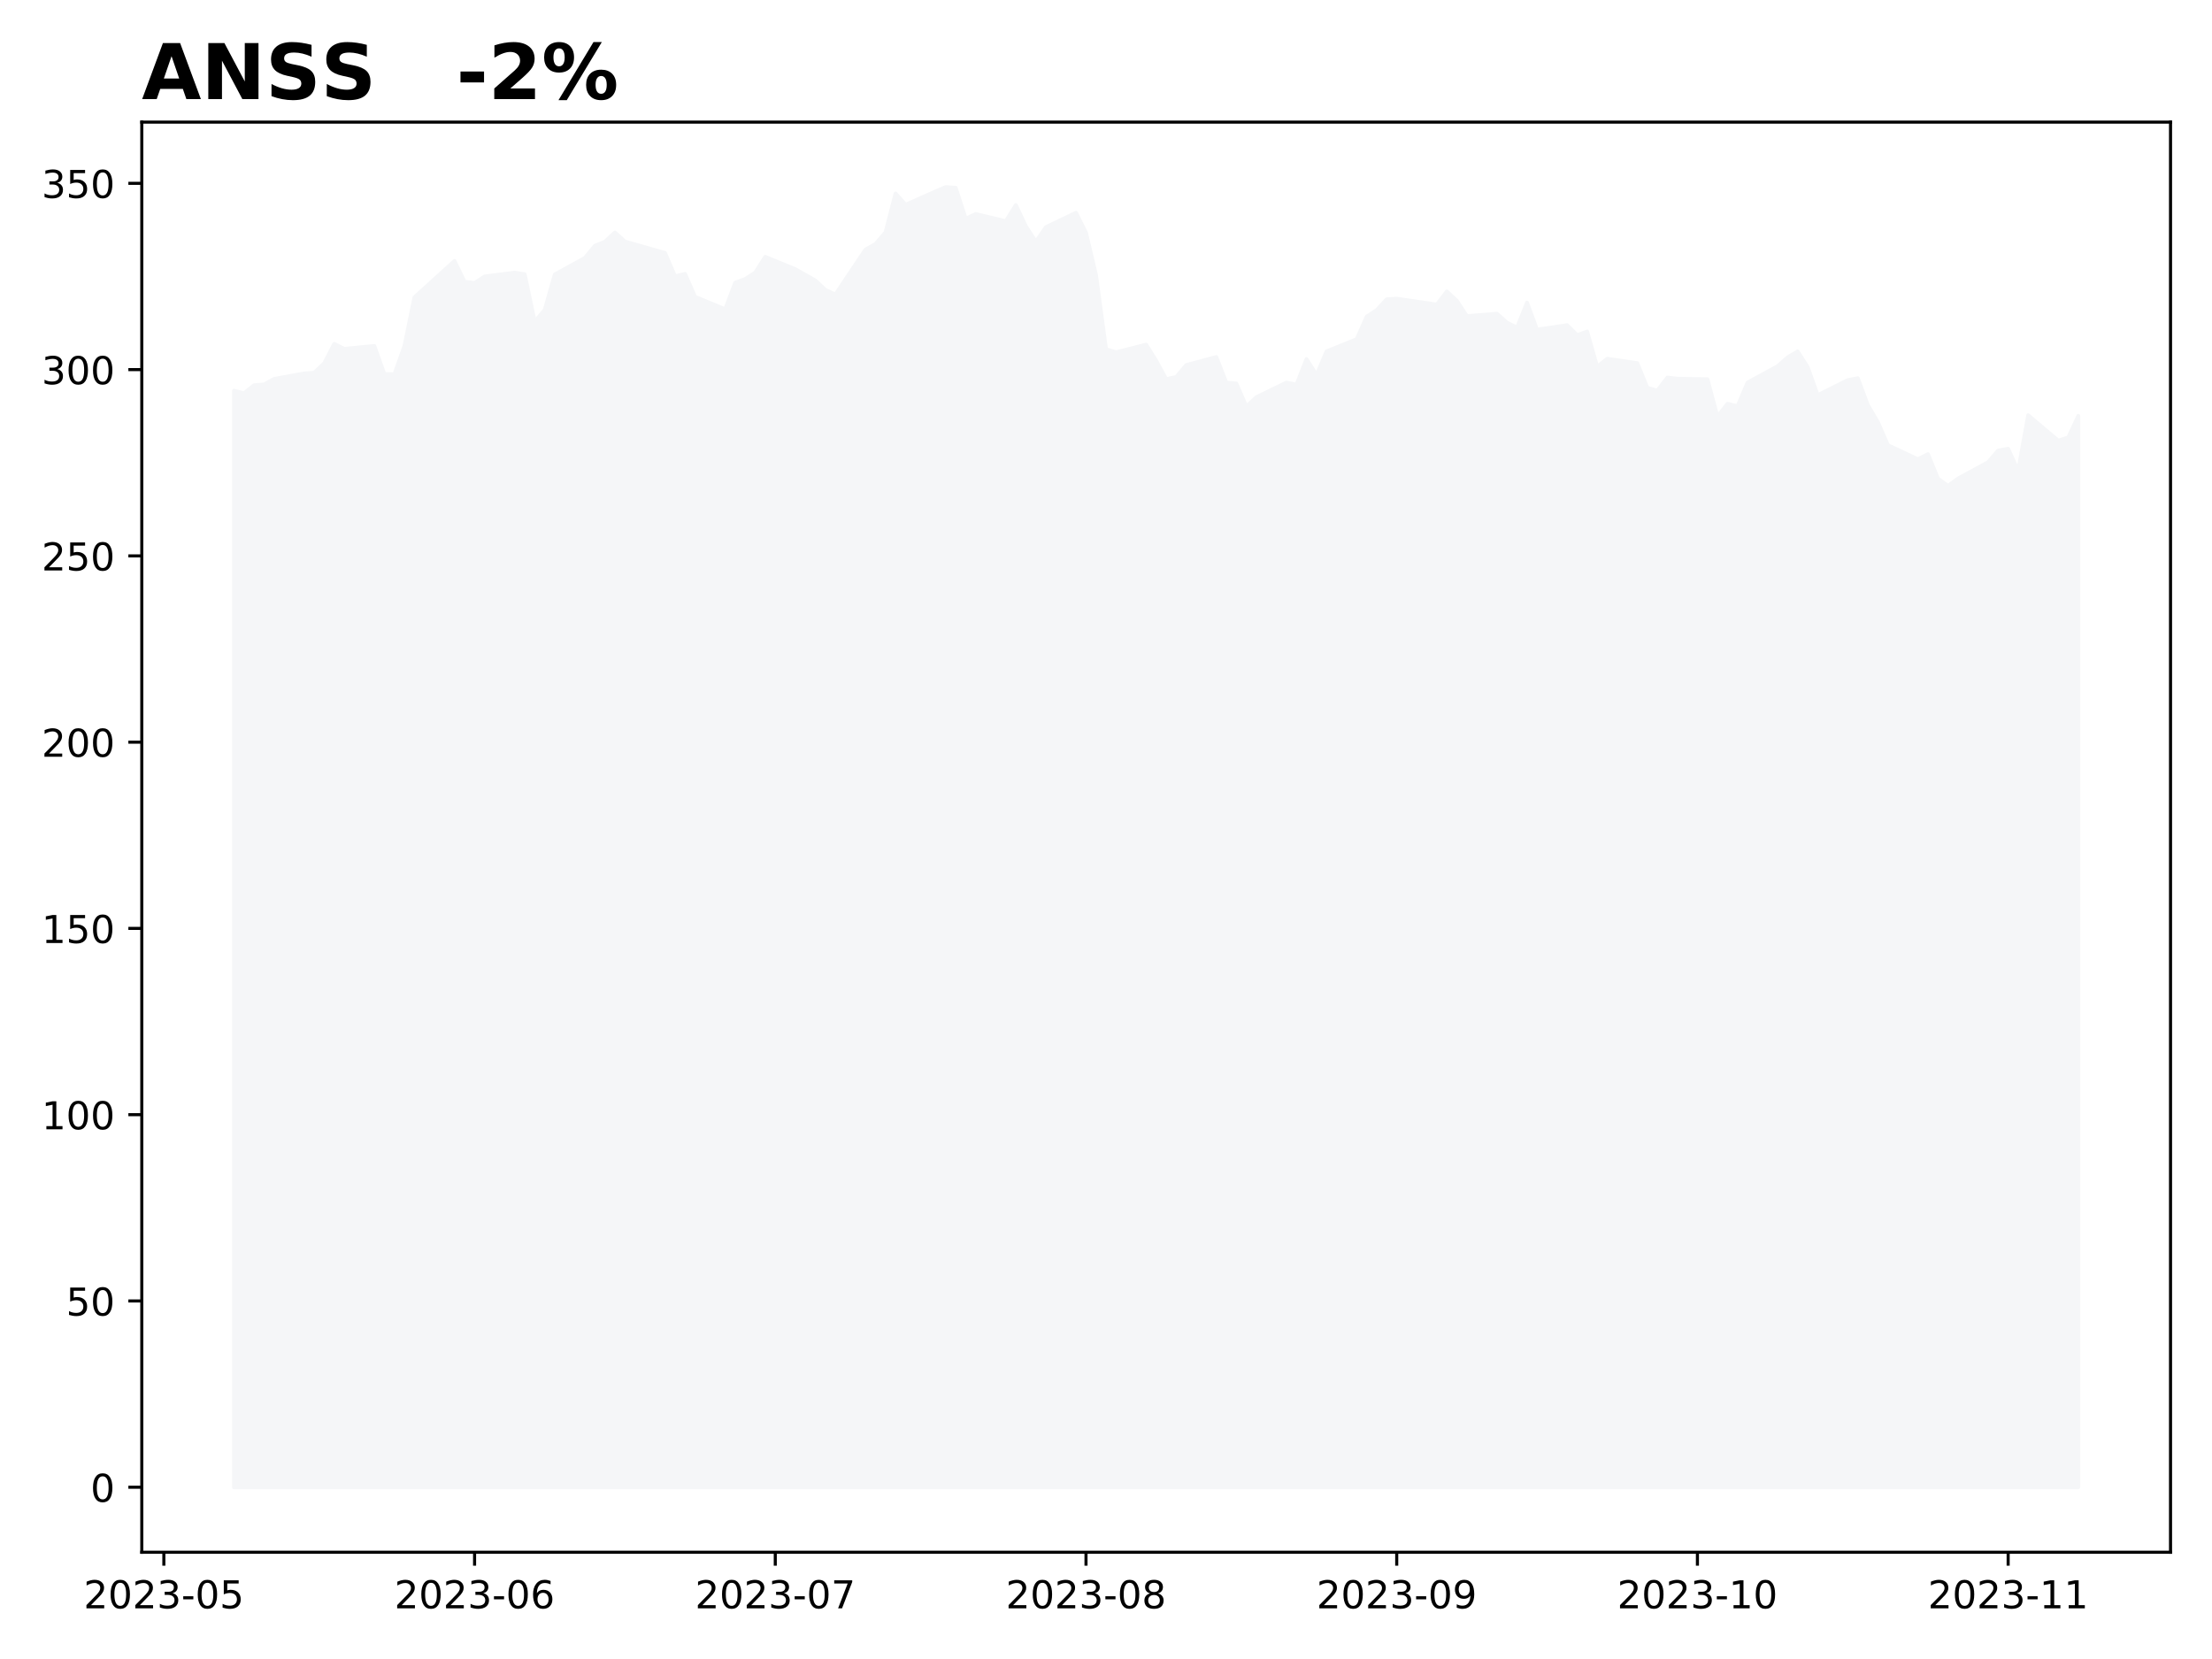
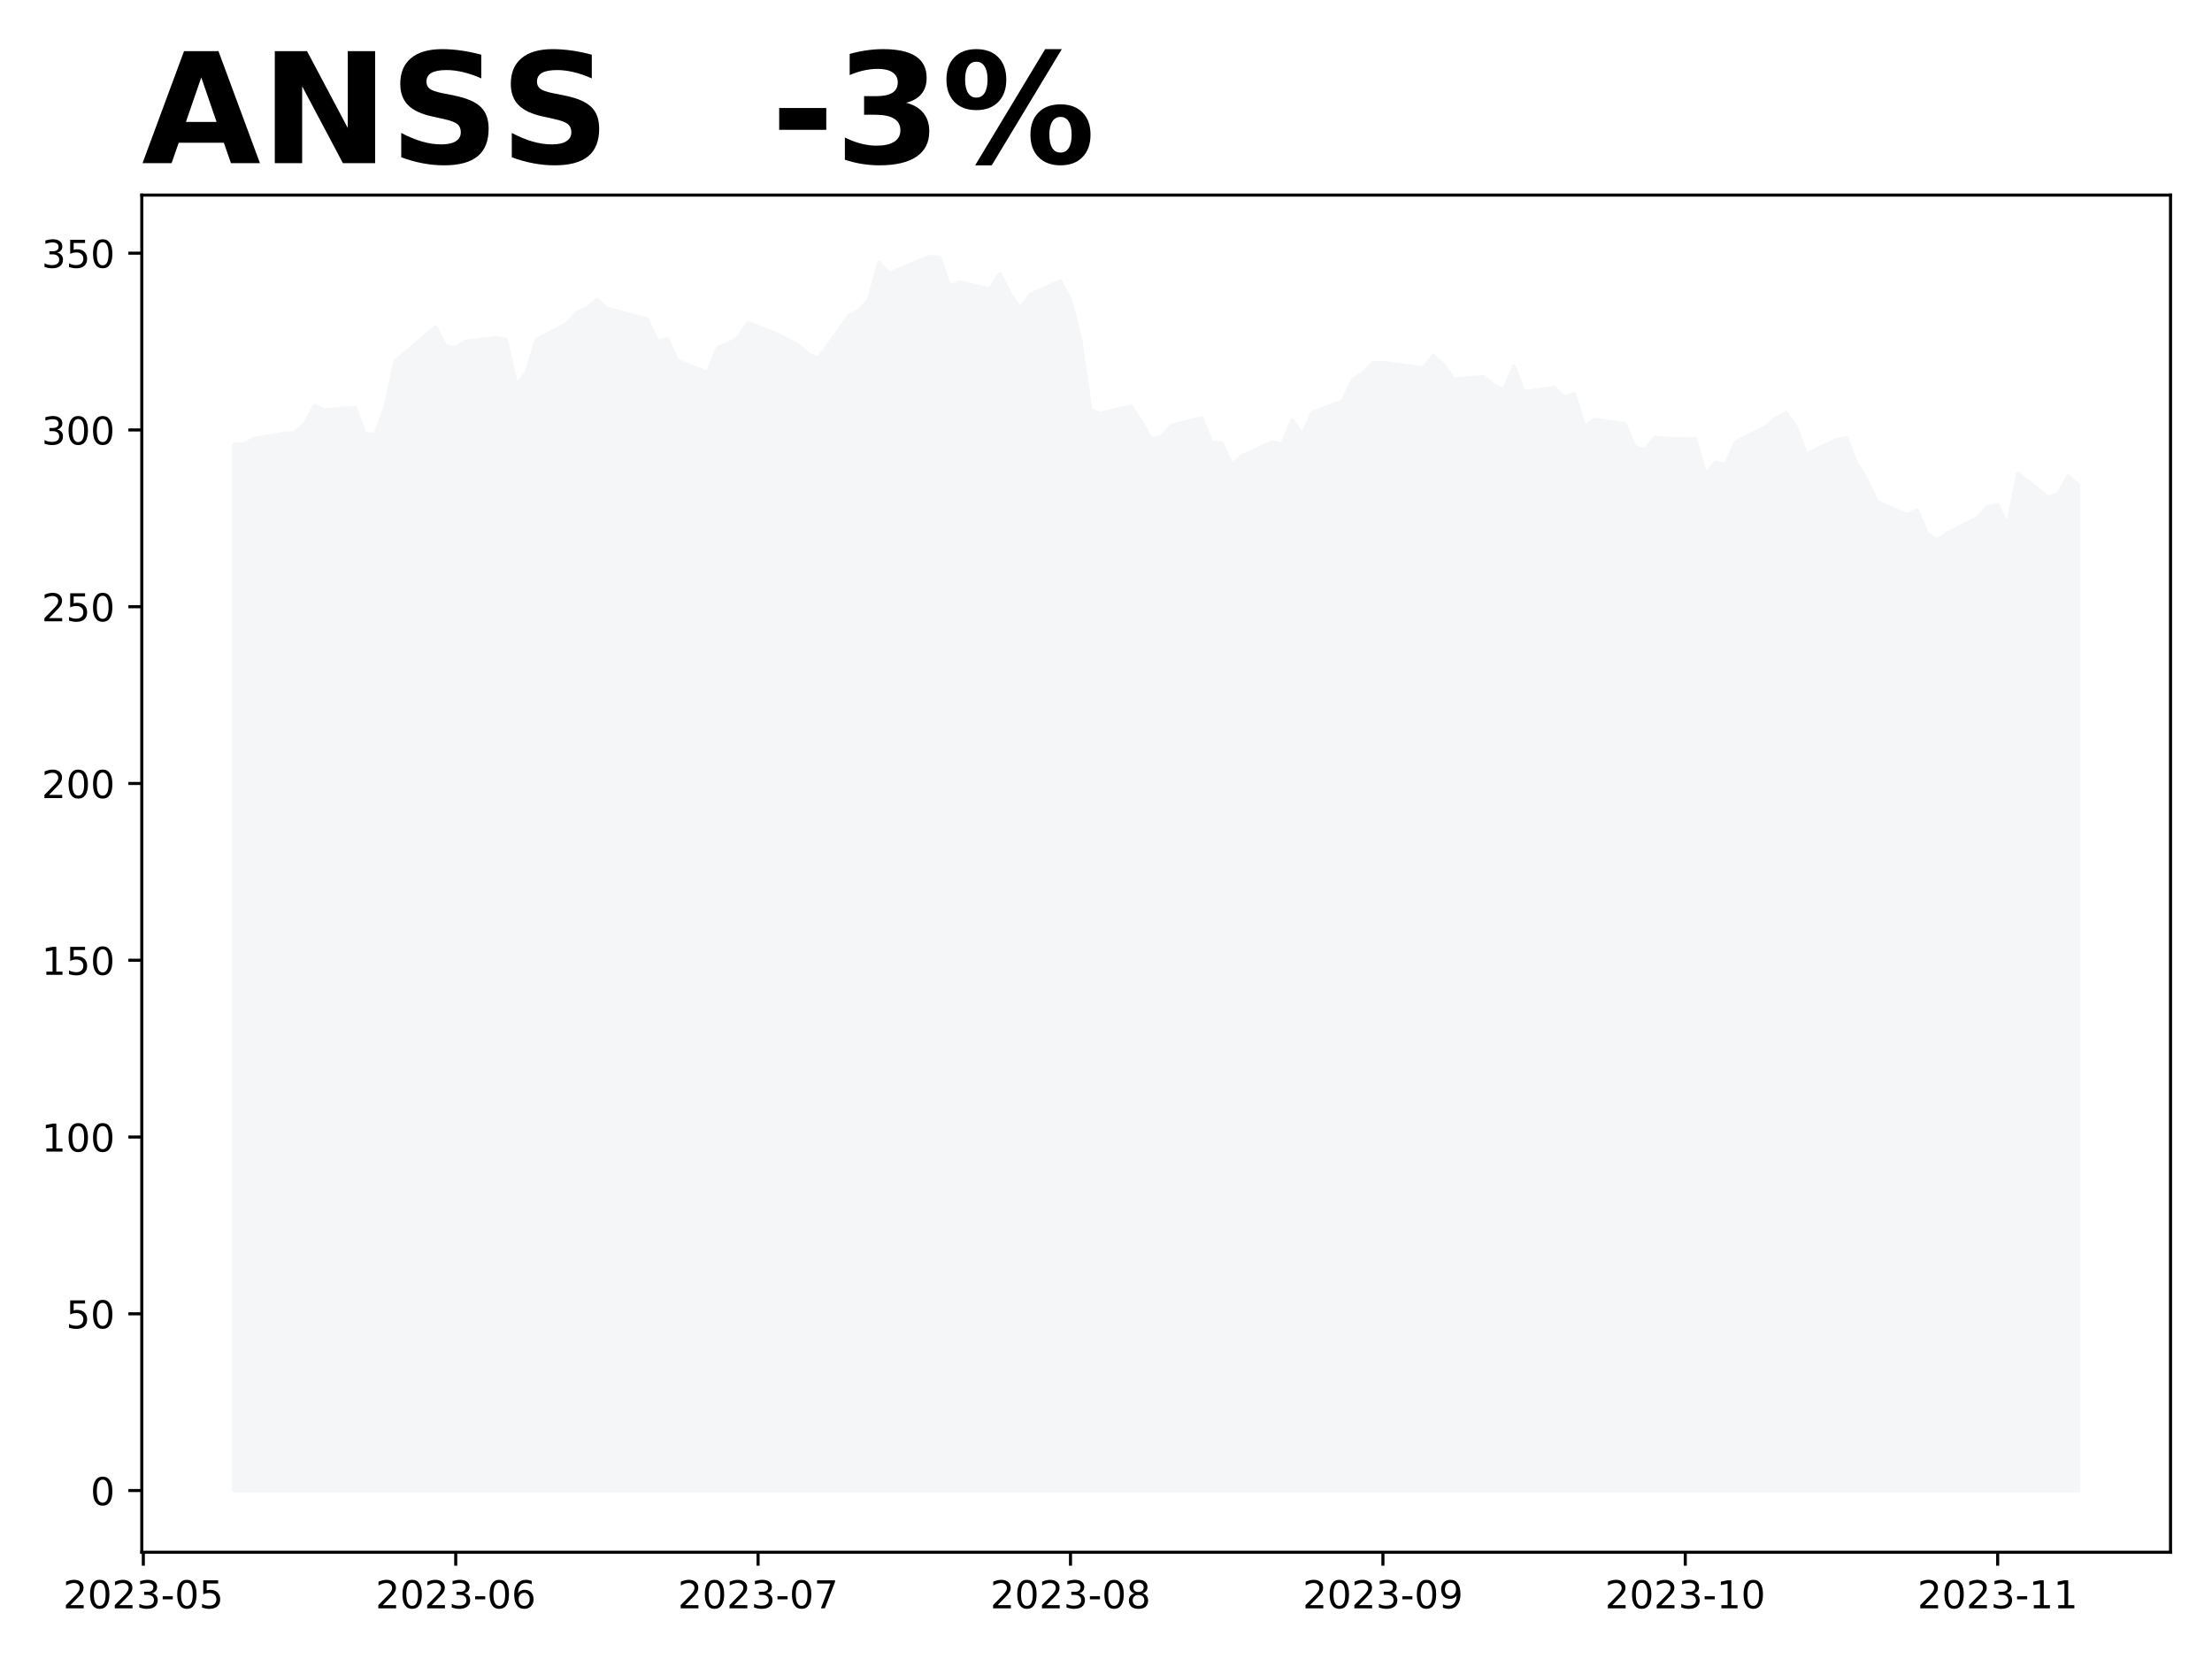
<svg xmlns="http://www.w3.org/2000/svg" xmlns:xlink="http://www.w3.org/1999/xlink" height="432pt" version="1.1" viewBox="0 0 576 432" width="576pt">
  <defs>
    <style type="text/css">
*{stroke-linecap:butt;stroke-linejoin:round;}
  </style>
  </defs>
  <g id="figure_1">
    <g id="patch_1">
      <path d="M 0 432  L 576 432  L 576 0  L 0 0  z " style="fill:#ffffff;" />
    </g>
    <g id="axes_1">
      <g id="patch_2">
-         <path d="M 36.925 404.2  L 565.2 404.2  L 565.2 31.8  L 36.925 31.8  z " style="fill:#ffffff;" />
+         <path d="M 36.925 404.2  L 565.2 404.2  L 565.2 50.8  L 36.925 50.8  z " style="fill:#ffffff;" />
      </g>
      <g id="PolyCollection_1">
        <defs>
-           <path d="M 60.938 -44.727  L 60.938 -330.257  L 63.548 -329.597  L 66.158 -331.693  L 68.768 -331.887  L 71.378 -333.322  L 79.208 -334.748  L 81.818 -334.933  L 84.428 -337.416  L 87.038 -342.451  L 89.648 -341.151  L 97.478 -341.917  L 100.088 -334.593  L 102.698 -334.545  L 105.308 -341.879  L 107.918 -354.577  L 118.359 -364.045  L 120.969 -358.642  L 123.579 -358.302  L 126.189 -360.01  L 134.019 -360.999  L 136.629 -360.582  L 139.239 -348.223  L 141.849 -351.327  L 144.459 -360.524  L 152.289 -364.831  L 154.899 -367.994  L 157.51 -369.041  L 160.12 -371.467  L 162.73 -369.1  L 173.17 -366.131  L 175.78 -360.058  L 178.39 -360.669  L 181 -354.713  L 188.83 -351.473  L 191.44 -358.38  L 194.05 -359.34  L 196.66 -361.028  L 199.27 -365.122  L 207.101 -361.901  L 212.321 -358.962  L 214.931 -356.508  L 217.541 -355.324  L 225.371 -367.004  L 227.981 -368.469  L 230.591 -371.505  L 233.201 -381.614  L 235.811 -378.684  L 243.641 -382.157  L 246.251 -383.273  L 248.861 -383.108  L 251.471 -375.046  L 254.082 -376.269  L 261.912 -374.406  L 264.522 -378.607  L 267.132 -373.087  L 269.742 -369.061  L 272.352 -372.844  L 280.182 -376.598  L 282.792 -371.389  L 285.402 -360.369  L 288.012 -341.064  L 290.622 -340.268  L 298.452 -342.257  L 301.062 -338.076  L 303.673 -333.274  L 306.283 -333.827  L 308.893 -336.931  L 316.723 -339.036  L 319.333 -332.362  L 321.943 -332.139  L 324.553 -326.144  L 327.163 -328.569  L 334.993 -332.381  L 337.603 -331.848  L 340.213 -338.503  L 342.823 -334.36  L 345.433 -340.501  L 353.264 -343.664  L 355.874 -349.542  L 358.484 -351.24  L 361.094 -354.063  L 363.704 -354.218  L 374.144 -352.695  L 376.754 -356.1  L 379.364 -353.685  L 381.974 -349.678  L 389.804 -350.309  L 392.414 -347.98  L 395.024 -346.7  L 397.635 -353.2  L 400.245 -346.157  L 408.075 -347.321  L 410.685 -344.731  L 413.295 -345.662  L 415.905 -336.495  L 418.515 -338.58  L 426.345 -337.436  L 428.955 -331.023  L 431.565 -330.266  L 434.175 -333.681  L 436.785 -333.38  L 444.615 -333.235  L 447.226 -323.524  L 449.836 -326.852  L 452.446 -326.231  L 455.056 -332.372  L 462.886 -336.64  L 465.496 -338.939  L 468.106 -340.491  L 470.716 -336.417  L 473.326 -329.093  L 481.156 -333.012  L 483.766 -333.516  L 486.376 -326.522  L 488.986 -322.098  L 491.596 -316.084  L 499.427 -312.417  L 502.037 -313.746  L 504.647 -307.372  L 507.257 -305.48  L 509.867 -307.382  L 517.697 -311.641  L 520.307 -314.667  L 522.917 -315.143  L 525.527 -309.419  L 528.137 -323.864  L 535.967 -317.257  L 538.577 -318.101  L 541.188 -323.709  L 541.188 -44.727  L 541.188 -44.727  L 538.577 -44.727  L 535.967 -44.727  L 528.137 -44.727  L 525.527 -44.727  L 522.917 -44.727  L 520.307 -44.727  L 517.697 -44.727  L 509.867 -44.727  L 507.257 -44.727  L 504.647 -44.727  L 502.037 -44.727  L 499.427 -44.727  L 491.596 -44.727  L 488.986 -44.727  L 486.376 -44.727  L 483.766 -44.727  L 481.156 -44.727  L 473.326 -44.727  L 470.716 -44.727  L 468.106 -44.727  L 465.496 -44.727  L 462.886 -44.727  L 455.056 -44.727  L 452.446 -44.727  L 449.836 -44.727  L 447.226 -44.727  L 444.615 -44.727  L 436.785 -44.727  L 434.175 -44.727  L 431.565 -44.727  L 428.955 -44.727  L 426.345 -44.727  L 418.515 -44.727  L 415.905 -44.727  L 413.295 -44.727  L 410.685 -44.727  L 408.075 -44.727  L 400.245 -44.727  L 397.635 -44.727  L 395.024 -44.727  L 392.414 -44.727  L 389.804 -44.727  L 381.974 -44.727  L 379.364 -44.727  L 376.754 -44.727  L 374.144 -44.727  L 363.704 -44.727  L 361.094 -44.727  L 358.484 -44.727  L 355.874 -44.727  L 353.264 -44.727  L 345.433 -44.727  L 342.823 -44.727  L 340.213 -44.727  L 337.603 -44.727  L 334.993 -44.727  L 327.163 -44.727  L 324.553 -44.727  L 321.943 -44.727  L 319.333 -44.727  L 316.723 -44.727  L 308.893 -44.727  L 306.283 -44.727  L 303.673 -44.727  L 301.062 -44.727  L 298.452 -44.727  L 290.622 -44.727  L 288.012 -44.727  L 285.402 -44.727  L 282.792 -44.727  L 280.182 -44.727  L 272.352 -44.727  L 269.742 -44.727  L 267.132 -44.727  L 264.522 -44.727  L 261.912 -44.727  L 254.082 -44.727  L 251.471 -44.727  L 248.861 -44.727  L 246.251 -44.727  L 243.641 -44.727  L 235.811 -44.727  L 233.201 -44.727  L 230.591 -44.727  L 227.981 -44.727  L 225.371 -44.727  L 217.541 -44.727  L 214.931 -44.727  L 212.321 -44.727  L 207.101 -44.727  L 199.27 -44.727  L 196.66 -44.727  L 194.05 -44.727  L 191.44 -44.727  L 188.83 -44.727  L 181 -44.727  L 178.39 -44.727  L 175.78 -44.727  L 173.17 -44.727  L 162.73 -44.727  L 160.12 -44.727  L 157.51 -44.727  L 154.899 -44.727  L 152.289 -44.727  L 144.459 -44.727  L 141.849 -44.727  L 139.239 -44.727  L 136.629 -44.727  L 134.019 -44.727  L 126.189 -44.727  L 123.579 -44.727  L 120.969 -44.727  L 118.359 -44.727  L 107.918 -44.727  L 105.308 -44.727  L 102.698 -44.727  L 100.088 -44.727  L 97.478 -44.727  L 89.648 -44.727  L 87.038 -44.727  L 84.428 -44.727  L 81.818 -44.727  L 79.208 -44.727  L 71.378 -44.727  L 68.768 -44.727  L 66.158 -44.727  L 63.548 -44.727  L 60.938 -44.727  z " id="mcccdc3aaa9" style="stroke:#f5f6f8;" />
+           <path d="M 60.938 -43.864  L 60.938 -316.188  L 63.562 -316.372  L 66.186 -317.734  L 74.059 -319.088  L 76.683 -319.263  L 79.308 -321.619  L 81.932 -326.397  L 84.556 -325.164  L 92.429 -325.891  L 95.054 -318.94  L 97.678 -318.894  L 100.302 -325.854  L 102.927 -337.905  L 113.424 -346.89  L 116.048 -341.762  L 118.672 -341.44  L 121.297 -343.06  L 129.17 -343.999  L 131.794 -343.603  L 134.418 -331.875  L 137.043 -334.821  L 139.667 -343.548  L 147.54 -347.636  L 150.164 -350.637  L 152.789 -351.631  L 155.413 -353.933  L 158.037 -351.686  L 168.534 -348.869  L 171.159 -343.106  L 173.783 -343.686  L 176.407 -338.034  L 184.28 -334.959  L 186.905 -341.514  L 189.529 -342.425  L 192.153 -344.027  L 194.778 -347.912  L 202.651 -344.855  L 207.899 -342.066  L 210.524 -339.737  L 213.148 -338.614  L 221.021 -349.698  L 223.645 -351.088  L 226.269 -353.969  L 228.894 -363.562  L 231.518 -360.782  L 239.391 -364.078  L 242.015 -365.136  L 244.64 -364.98  L 247.264 -357.33  L 249.888 -358.49  L 257.761 -356.722  L 260.386 -360.708  L 263.01 -355.47  L 265.634 -351.649  L 268.259 -355.24  L 276.131 -358.803  L 278.756 -353.859  L 281.38 -343.401  L 284.004 -325.081  L 286.629 -324.326  L 294.502 -326.213  L 297.126 -322.245  L 299.75 -317.688  L 302.375 -318.213  L 304.999 -321.159  L 312.872 -323.157  L 315.496 -316.823  L 318.121 -316.611  L 320.745 -310.922  L 323.369 -313.223  L 331.242 -316.841  L 333.866 -316.335  L 336.491 -322.65  L 339.115 -318.719  L 341.739 -324.547  L 349.612 -327.548  L 352.237 -333.127  L 354.861 -334.738  L 357.485 -337.417  L 360.11 -337.564  L 370.607 -336.119  L 373.231 -339.35  L 375.856 -337.058  L 378.48 -333.256  L 386.353 -333.854  L 388.977 -331.645  L 391.601 -330.43  L 394.226 -336.598  L 396.85 -329.914  L 404.723 -331.019  L 407.347 -328.561  L 409.972 -329.444  L 412.596 -320.745  L 415.22 -322.724  L 423.093 -321.638  L 425.718 -315.553  L 428.342 -314.834  L 430.966 -318.075  L 433.591 -317.79  L 441.463 -317.652  L 444.088 -308.436  L 446.712 -311.594  L 449.336 -311.005  L 451.961 -316.832  L 459.834 -320.883  L 462.458 -323.065  L 465.082 -324.538  L 467.707 -320.671  L 470.331 -313.721  L 478.204 -317.44  L 480.828 -317.919  L 483.453 -311.281  L 486.077 -307.083  L 488.701 -301.375  L 496.574 -297.895  L 499.198 -299.157  L 501.823 -293.108  L 504.447 -291.313  L 507.071 -293.117  L 514.944 -297.159  L 517.569 -300.031  L 520.193 -300.482  L 522.817 -295.051  L 525.442 -308.758  L 533.315 -302.489  L 535.939 -303.29  L 538.563 -308.022  L 541.188 -305.702  L 541.188 -43.864  L 541.188 -43.864  L 538.563 -43.864  L 535.939 -43.864  L 533.315 -43.864  L 525.442 -43.864  L 522.817 -43.864  L 520.193 -43.864  L 517.569 -43.864  L 514.944 -43.864  L 507.071 -43.864  L 504.447 -43.864  L 501.823 -43.864  L 499.198 -43.864  L 496.574 -43.864  L 488.701 -43.864  L 486.077 -43.864  L 483.453 -43.864  L 480.828 -43.864  L 478.204 -43.864  L 470.331 -43.864  L 467.707 -43.864  L 465.082 -43.864  L 462.458 -43.864  L 459.834 -43.864  L 451.961 -43.864  L 449.336 -43.864  L 446.712 -43.864  L 444.088 -43.864  L 441.463 -43.864  L 433.591 -43.864  L 430.966 -43.864  L 428.342 -43.864  L 425.718 -43.864  L 423.093 -43.864  L 415.22 -43.864  L 412.596 -43.864  L 409.972 -43.864  L 407.347 -43.864  L 404.723 -43.864  L 396.85 -43.864  L 394.226 -43.864  L 391.601 -43.864  L 388.977 -43.864  L 386.353 -43.864  L 378.48 -43.864  L 375.856 -43.864  L 373.231 -43.864  L 370.607 -43.864  L 360.11 -43.864  L 357.485 -43.864  L 354.861 -43.864  L 352.237 -43.864  L 349.612 -43.864  L 341.739 -43.864  L 339.115 -43.864  L 336.491 -43.864  L 333.866 -43.864  L 331.242 -43.864  L 323.369 -43.864  L 320.745 -43.864  L 318.121 -43.864  L 315.496 -43.864  L 312.872 -43.864  L 304.999 -43.864  L 302.375 -43.864  L 299.75 -43.864  L 297.126 -43.864  L 294.502 -43.864  L 286.629 -43.864  L 284.004 -43.864  L 281.38 -43.864  L 278.756 -43.864  L 276.131 -43.864  L 268.259 -43.864  L 265.634 -43.864  L 263.01 -43.864  L 260.386 -43.864  L 257.761 -43.864  L 249.888 -43.864  L 247.264 -43.864  L 244.64 -43.864  L 242.015 -43.864  L 239.391 -43.864  L 231.518 -43.864  L 228.894 -43.864  L 226.269 -43.864  L 223.645 -43.864  L 221.021 -43.864  L 213.148 -43.864  L 210.524 -43.864  L 207.899 -43.864  L 202.651 -43.864  L 194.778 -43.864  L 192.153 -43.864  L 189.529 -43.864  L 186.905 -43.864  L 184.28 -43.864  L 176.407 -43.864  L 173.783 -43.864  L 171.159 -43.864  L 168.534 -43.864  L 158.037 -43.864  L 155.413 -43.864  L 152.789 -43.864  L 150.164 -43.864  L 147.54 -43.864  L 139.667 -43.864  L 137.043 -43.864  L 134.418 -43.864  L 131.794 -43.864  L 129.17 -43.864  L 121.297 -43.864  L 118.672 -43.864  L 116.048 -43.864  L 113.424 -43.864  L 102.927 -43.864  L 100.302 -43.864  L 97.678 -43.864  L 95.054 -43.864  L 92.429 -43.864  L 84.556 -43.864  L 81.932 -43.864  L 79.308 -43.864  L 76.683 -43.864  L 74.059 -43.864  L 66.186 -43.864  L 63.562 -43.864  L 60.938 -43.864  z " id="m5a517e911c" style="stroke:#f5f6f8;" />
        </defs>
-         <g clip-path="url(#p2d963a1c95)">
-           <use style="fill:#f5f6f8;stroke:#f5f6f8;" x="0" xlink:href="#mcccdc3aaa9" y="432" />
+         <g clip-path="url(#pa61bab9e86)">
+           <use style="fill:#f5f6f8;stroke:#f5f6f8;" x="0" xlink:href="#m5a517e911c" y="432" />
        </g>
      </g>
      <g id="matplotlib.axis_1">
        <g id="xtick_1">
          <g id="line2d_1">
            <defs>
-               <path d="M 0 0  L 0 3.5  " id="ma4bd9a9930" style="stroke:#000000;stroke-width:0.8;" />
-             </defs>
-             <g>
-               <use style="stroke:#000000;stroke-width:0.8;" x="42.667" xlink:href="#ma4bd9a9930" y="404.2" />
+               <path d="M 0 0  L 0 3.5  " id="m12493e006d" style="stroke:#000000;stroke-width:0.8;" />
+             </defs>
+             <g>
+               <use style="stroke:#000000;stroke-width:0.8;" x="37.319" xlink:href="#m12493e006d" y="404.2" />
            </g>
          </g>
          <g id="text_1">
            <defs>
              <path d="M 19.188 8.297  L 53.609 8.297  L 53.609 0  L 7.328 0  L 7.328 8.297  Q 12.938 14.109 22.625 23.891  Q 32.328 33.688 34.812 36.531  Q 39.547 41.844 41.422 45.531  Q 43.312 49.219 43.312 52.781  Q 43.312 58.594 39.234 62.25  Q 35.156 65.922 28.609 65.922  Q 23.969 65.922 18.812 64.312  Q 13.672 62.703 7.812 59.422  L 7.812 69.391  Q 13.766 71.781 18.938 73  Q 24.125 74.219 28.422 74.219  Q 39.75 74.219 46.484 68.547  Q 53.219 62.891 53.219 53.422  Q 53.219 48.922 51.531 44.891  Q 49.859 40.875 45.406 35.406  Q 44.188 33.984 37.641 27.219  Q 31.109 20.453 19.188 8.297  z " id="DejaVuSans-50" />
              <path d="M 31.781 66.406  Q 24.172 66.406 20.328 58.906  Q 16.5 51.422 16.5 36.375  Q 16.5 21.391 20.328 13.891  Q 24.172 6.391 31.781 6.391  Q 39.453 6.391 43.281 13.891  Q 47.125 21.391 47.125 36.375  Q 47.125 51.422 43.281 58.906  Q 39.453 66.406 31.781 66.406  z M 31.781 74.219  Q 44.047 74.219 50.516 64.516  Q 56.984 54.828 56.984 36.375  Q 56.984 17.969 50.516 8.266  Q 44.047 -1.422 31.781 -1.422  Q 19.531 -1.422 13.062 8.266  Q 6.594 17.969 6.594 36.375  Q 6.594 54.828 13.062 64.516  Q 19.531 74.219 31.781 74.219  z " id="DejaVuSans-48" />
              <path d="M 40.578 39.312  Q 47.656 37.797 51.625 33  Q 55.609 28.219 55.609 21.188  Q 55.609 10.406 48.188 4.484  Q 40.766 -1.422 27.094 -1.422  Q 22.516 -1.422 17.656 -0.516  Q 12.797 0.391 7.625 2.203  L 7.625 11.719  Q 11.719 9.328 16.594 8.109  Q 21.484 6.891 26.812 6.891  Q 36.078 6.891 40.938 10.547  Q 45.797 14.203 45.797 21.188  Q 45.797 27.641 41.281 31.266  Q 36.766 34.906 28.719 34.906  L 20.219 34.906  L 20.219 43.016  L 29.109 43.016  Q 36.375 43.016 40.234 45.922  Q 44.094 48.828 44.094 54.297  Q 44.094 59.906 40.109 62.906  Q 36.141 65.922 28.719 65.922  Q 24.656 65.922 20.016 65.031  Q 15.375 64.156 9.812 62.312  L 9.812 71.094  Q 15.438 72.656 20.344 73.438  Q 25.25 74.219 29.594 74.219  Q 40.828 74.219 47.359 69.109  Q 53.906 64.016 53.906 55.328  Q 53.906 49.266 50.438 45.094  Q 46.969 40.922 40.578 39.312  z " id="DejaVuSans-51" />
              <path d="M 4.891 31.391  L 31.203 31.391  L 31.203 23.391  L 4.891 23.391  z " id="DejaVuSans-45" />
              <path d="M 10.797 72.906  L 49.516 72.906  L 49.516 64.594  L 19.828 64.594  L 19.828 46.734  Q 21.969 47.469 24.109 47.828  Q 26.266 48.188 28.422 48.188  Q 40.625 48.188 47.75 41.5  Q 54.891 34.812 54.891 23.391  Q 54.891 11.625 47.562 5.094  Q 40.234 -1.422 26.906 -1.422  Q 22.312 -1.422 17.547 -0.641  Q 12.797 0.141 7.719 1.703  L 7.719 11.625  Q 12.109 9.234 16.797 8.062  Q 21.484 6.891 26.703 6.891  Q 35.156 6.891 40.078 11.328  Q 45.016 15.766 45.016 23.391  Q 45.016 31 40.078 35.438  Q 35.156 39.891 26.703 39.891  Q 22.75 39.891 18.812 39.016  Q 14.891 38.141 10.797 36.281  z " id="DejaVuSans-53" />
            </defs>
-             <g transform="translate(21.77571 418.7984)scale(0.1 -0.1)">
+             <g transform="translate(16.42724 418.7984)scale(0.1 -0.1)">
              <use xlink:href="#DejaVuSans-50" />
              <use x="63.623" xlink:href="#DejaVuSans-48" />
              <use x="127.246" xlink:href="#DejaVuSans-50" />
              <use x="190.869" xlink:href="#DejaVuSans-51" />
              <use x="254.492" xlink:href="#DejaVuSans-45" />
              <use x="290.576" xlink:href="#DejaVuSans-48" />
              <use x="354.199" xlink:href="#DejaVuSans-53" />
            </g>
          </g>
        </g>
        <g id="xtick_2">
          <g id="line2d_2">
            <g>
-               <use style="stroke:#000000;stroke-width:0.8;" x="123.579" xlink:href="#ma4bd9a9930" y="404.2" />
+               <use style="stroke:#000000;stroke-width:0.8;" x="118.672" xlink:href="#m12493e006d" y="404.2" />
            </g>
          </g>
          <g id="text_2">
            <defs>
              <path d="M 33.016 40.375  Q 26.375 40.375 22.484 35.828  Q 18.609 31.297 18.609 23.391  Q 18.609 15.531 22.484 10.953  Q 26.375 6.391 33.016 6.391  Q 39.656 6.391 43.531 10.953  Q 47.406 15.531 47.406 23.391  Q 47.406 31.297 43.531 35.828  Q 39.656 40.375 33.016 40.375  z M 52.594 71.297  L 52.594 62.312  Q 48.875 64.062 45.094 64.984  Q 41.312 65.922 37.594 65.922  Q 27.828 65.922 22.672 59.328  Q 17.531 52.734 16.797 39.406  Q 19.672 43.656 24.016 45.922  Q 28.375 48.188 33.594 48.188  Q 44.578 48.188 50.953 41.516  Q 57.328 34.859 57.328 23.391  Q 57.328 12.156 50.688 5.359  Q 44.047 -1.422 33.016 -1.422  Q 20.359 -1.422 13.672 8.266  Q 6.984 17.969 6.984 36.375  Q 6.984 53.656 15.188 63.938  Q 23.391 74.219 37.203 74.219  Q 40.922 74.219 44.703 73.484  Q 48.484 72.75 52.594 71.297  z " id="DejaVuSans-54" />
            </defs>
-             <g transform="translate(102.6874 418.7984)scale(0.1 -0.1)">
+             <g transform="translate(97.78107 418.7984)scale(0.1 -0.1)">
              <use xlink:href="#DejaVuSans-50" />
              <use x="63.623" xlink:href="#DejaVuSans-48" />
              <use x="127.246" xlink:href="#DejaVuSans-50" />
              <use x="190.869" xlink:href="#DejaVuSans-51" />
              <use x="254.492" xlink:href="#DejaVuSans-45" />
              <use x="290.576" xlink:href="#DejaVuSans-48" />
              <use x="354.199" xlink:href="#DejaVuSans-54" />
            </g>
          </g>
        </g>
        <g id="xtick_3">
          <g id="line2d_3">
            <g>
-               <use style="stroke:#000000;stroke-width:0.8;" x="201.88" xlink:href="#ma4bd9a9930" y="404.2" />
+               <use style="stroke:#000000;stroke-width:0.8;" x="197.402" xlink:href="#m12493e006d" y="404.2" />
            </g>
          </g>
          <g id="text_3">
            <defs>
              <path d="M 8.203 72.906  L 55.078 72.906  L 55.078 68.703  L 28.609 0  L 18.312 0  L 43.219 64.594  L 8.203 64.594  z " id="DejaVuSans-55" />
            </defs>
-             <g transform="translate(180.989 418.7984)scale(0.1 -0.1)">
+             <g transform="translate(176.5106 418.7984)scale(0.1 -0.1)">
              <use xlink:href="#DejaVuSans-50" />
              <use x="63.623" xlink:href="#DejaVuSans-48" />
              <use x="127.246" xlink:href="#DejaVuSans-50" />
              <use x="190.869" xlink:href="#DejaVuSans-51" />
              <use x="254.492" xlink:href="#DejaVuSans-45" />
              <use x="290.576" xlink:href="#DejaVuSans-48" />
              <use x="354.199" xlink:href="#DejaVuSans-55" />
            </g>
          </g>
        </g>
        <g id="xtick_4">
          <g id="line2d_4">
            <g>
-               <use style="stroke:#000000;stroke-width:0.8;" x="282.792" xlink:href="#ma4bd9a9930" y="404.2" />
+               <use style="stroke:#000000;stroke-width:0.8;" x="278.756" xlink:href="#m12493e006d" y="404.2" />
            </g>
          </g>
          <g id="text_4">
            <defs>
              <path d="M 31.781 34.625  Q 24.75 34.625 20.719 30.859  Q 16.703 27.094 16.703 20.516  Q 16.703 13.922 20.719 10.156  Q 24.75 6.391 31.781 6.391  Q 38.812 6.391 42.859 10.172  Q 46.922 13.969 46.922 20.516  Q 46.922 27.094 42.891 30.859  Q 38.875 34.625 31.781 34.625  z M 21.922 38.812  Q 15.578 40.375 12.031 44.719  Q 8.5 49.078 8.5 55.328  Q 8.5 64.062 14.719 69.141  Q 20.953 74.219 31.781 74.219  Q 42.672 74.219 48.875 69.141  Q 55.078 64.062 55.078 55.328  Q 55.078 49.078 51.531 44.719  Q 48 40.375 41.703 38.812  Q 48.828 37.156 52.797 32.312  Q 56.781 27.484 56.781 20.516  Q 56.781 9.906 50.312 4.234  Q 43.844 -1.422 31.781 -1.422  Q 19.734 -1.422 13.25 4.234  Q 6.781 9.906 6.781 20.516  Q 6.781 27.484 10.781 32.312  Q 14.797 37.156 21.922 38.812  z M 18.312 54.391  Q 18.312 48.734 21.844 45.562  Q 25.391 42.391 31.781 42.391  Q 38.141 42.391 41.719 45.562  Q 45.312 48.734 45.312 54.391  Q 45.312 60.062 41.719 63.234  Q 38.141 66.406 31.781 66.406  Q 25.391 66.406 21.844 63.234  Q 18.312 60.062 18.312 54.391  z " id="DejaVuSans-56" />
            </defs>
-             <g transform="translate(261.9007 418.7984)scale(0.1 -0.1)">
+             <g transform="translate(257.8644 418.7984)scale(0.1 -0.1)">
              <use xlink:href="#DejaVuSans-50" />
              <use x="63.623" xlink:href="#DejaVuSans-48" />
              <use x="127.246" xlink:href="#DejaVuSans-50" />
              <use x="190.869" xlink:href="#DejaVuSans-51" />
              <use x="254.492" xlink:href="#DejaVuSans-45" />
              <use x="290.576" xlink:href="#DejaVuSans-48" />
              <use x="354.199" xlink:href="#DejaVuSans-56" />
            </g>
          </g>
        </g>
        <g id="xtick_5">
          <g id="line2d_5">
            <g>
-               <use style="stroke:#000000;stroke-width:0.8;" x="363.704" xlink:href="#ma4bd9a9930" y="404.2" />
+               <use style="stroke:#000000;stroke-width:0.8;" x="360.11" xlink:href="#m12493e006d" y="404.2" />
            </g>
          </g>
          <g id="text_5">
            <defs>
              <path d="M 10.984 1.516  L 10.984 10.5  Q 14.703 8.734 18.5 7.812  Q 22.312 6.891 25.984 6.891  Q 35.75 6.891 40.891 13.453  Q 46.047 20.016 46.781 33.406  Q 43.953 29.203 39.594 26.953  Q 35.25 24.703 29.984 24.703  Q 19.047 24.703 12.672 31.312  Q 6.297 37.938 6.297 49.422  Q 6.297 60.641 12.938 67.422  Q 19.578 74.219 30.609 74.219  Q 43.266 74.219 49.922 64.516  Q 56.594 54.828 56.594 36.375  Q 56.594 19.141 48.406 8.859  Q 40.234 -1.422 26.422 -1.422  Q 22.703 -1.422 18.891 -0.688  Q 15.094 0.047 10.984 1.516  z M 30.609 32.422  Q 37.25 32.422 41.125 36.953  Q 45.016 41.5 45.016 49.422  Q 45.016 57.281 41.125 61.844  Q 37.25 66.406 30.609 66.406  Q 23.969 66.406 20.094 61.844  Q 16.219 57.281 16.219 49.422  Q 16.219 41.5 20.094 36.953  Q 23.969 32.422 30.609 32.422  z " id="DejaVuSans-57" />
            </defs>
-             <g transform="translate(342.8124 418.7984)scale(0.1 -0.1)">
+             <g transform="translate(339.2182 418.7984)scale(0.1 -0.1)">
              <use xlink:href="#DejaVuSans-50" />
              <use x="63.623" xlink:href="#DejaVuSans-48" />
              <use x="127.246" xlink:href="#DejaVuSans-50" />
              <use x="190.869" xlink:href="#DejaVuSans-51" />
              <use x="254.492" xlink:href="#DejaVuSans-45" />
              <use x="290.576" xlink:href="#DejaVuSans-48" />
              <use x="354.199" xlink:href="#DejaVuSans-57" />
            </g>
          </g>
        </g>
        <g id="xtick_6">
          <g id="line2d_6">
            <g>
-               <use style="stroke:#000000;stroke-width:0.8;" x="442.005" xlink:href="#ma4bd9a9930" y="404.2" />
+               <use style="stroke:#000000;stroke-width:0.8;" x="438.839" xlink:href="#m12493e006d" y="404.2" />
            </g>
          </g>
          <g id="text_6">
            <defs>
              <path d="M 12.406 8.297  L 28.516 8.297  L 28.516 63.922  L 10.984 60.406  L 10.984 69.391  L 28.422 72.906  L 38.281 72.906  L 38.281 8.297  L 54.391 8.297  L 54.391 0  L 12.406 0  z " id="DejaVuSans-49" />
            </defs>
-             <g transform="translate(421.114 418.7984)scale(0.1 -0.1)">
+             <g transform="translate(417.9477 418.7984)scale(0.1 -0.1)">
              <use xlink:href="#DejaVuSans-50" />
              <use x="63.623" xlink:href="#DejaVuSans-48" />
              <use x="127.246" xlink:href="#DejaVuSans-50" />
              <use x="190.869" xlink:href="#DejaVuSans-51" />
              <use x="254.492" xlink:href="#DejaVuSans-45" />
              <use x="290.576" xlink:href="#DejaVuSans-49" />
              <use x="354.199" xlink:href="#DejaVuSans-48" />
            </g>
          </g>
        </g>
        <g id="xtick_7">
          <g id="line2d_7">
            <g>
-               <use style="stroke:#000000;stroke-width:0.8;" x="522.917" xlink:href="#ma4bd9a9930" y="404.2" />
+               <use style="stroke:#000000;stroke-width:0.8;" x="520.193" xlink:href="#m12493e006d" y="404.2" />
            </g>
          </g>
          <g id="text_7">
-             <g transform="translate(502.0257 418.7984)scale(0.1 -0.1)">
+             <g transform="translate(499.3016 418.7984)scale(0.1 -0.1)">
              <use xlink:href="#DejaVuSans-50" />
              <use x="63.623" xlink:href="#DejaVuSans-48" />
              <use x="127.246" xlink:href="#DejaVuSans-50" />
              <use x="190.869" xlink:href="#DejaVuSans-51" />
              <use x="254.492" xlink:href="#DejaVuSans-45" />
              <use x="290.576" xlink:href="#DejaVuSans-49" />
              <use x="354.199" xlink:href="#DejaVuSans-49" />
            </g>
          </g>
        </g>
      </g>
      <g id="matplotlib.axis_2">
        <g id="ytick_1">
          <g id="line2d_8">
            <defs>
-               <path d="M 0 0  L -3.5 0  " id="m1377577171" style="stroke:#000000;stroke-width:0.8;" />
-             </defs>
-             <g>
-               <use style="stroke:#000000;stroke-width:0.8;" x="36.925" xlink:href="#m1377577171" y="387.273" />
+               <path d="M 0 0  L -3.5 0  " id="m6f9eab82a4" style="stroke:#000000;stroke-width:0.8;" />
+             </defs>
+             <g>
+               <use style="stroke:#000000;stroke-width:0.8;" x="36.925" xlink:href="#m6f9eab82a4" y="388.136" />
            </g>
          </g>
          <g id="text_8">
-             <g transform="translate(23.5625 391.0719)scale(0.1 -0.1)">
+             <g transform="translate(23.5625 391.9356)scale(0.1 -0.1)">
              <use xlink:href="#DejaVuSans-48" />
            </g>
          </g>
        </g>
        <g id="ytick_2">
          <g id="line2d_9">
            <g>
-               <use style="stroke:#000000;stroke-width:0.8;" x="36.925" xlink:href="#m1377577171" y="338.768" />
+               <use style="stroke:#000000;stroke-width:0.8;" x="36.925" xlink:href="#m6f9eab82a4" y="342.106" />
            </g>
          </g>
          <g id="text_9">
-             <g transform="translate(17.2 342.567)scale(0.1 -0.1)">
+             <g transform="translate(17.2 345.9053)scale(0.1 -0.1)">
              <use xlink:href="#DejaVuSans-53" />
              <use x="63.623" xlink:href="#DejaVuSans-48" />
            </g>
          </g>
        </g>
        <g id="ytick_3">
          <g id="line2d_10">
            <g>
-               <use style="stroke:#000000;stroke-width:0.8;" x="36.925" xlink:href="#m1377577171" y="290.263" />
+               <use style="stroke:#000000;stroke-width:0.8;" x="36.925" xlink:href="#m6f9eab82a4" y="296.076" />
            </g>
          </g>
          <g id="text_10">
-             <g transform="translate(10.8375 294.062)scale(0.1 -0.1)">
+             <g transform="translate(10.8375 299.8751)scale(0.1 -0.1)">
              <use xlink:href="#DejaVuSans-49" />
              <use x="63.623" xlink:href="#DejaVuSans-48" />
              <use x="127.246" xlink:href="#DejaVuSans-48" />
            </g>
          </g>
        </g>
        <g id="ytick_4">
          <g id="line2d_11">
            <g>
-               <use style="stroke:#000000;stroke-width:0.8;" x="36.925" xlink:href="#m1377577171" y="241.758" />
+               <use style="stroke:#000000;stroke-width:0.8;" x="36.925" xlink:href="#m6f9eab82a4" y="250.046" />
            </g>
          </g>
          <g id="text_11">
-             <g transform="translate(10.8375 245.557)scale(0.1 -0.1)">
+             <g transform="translate(10.8375 253.8448)scale(0.1 -0.1)">
              <use xlink:href="#DejaVuSans-49" />
              <use x="63.623" xlink:href="#DejaVuSans-53" />
              <use x="127.246" xlink:href="#DejaVuSans-48" />
            </g>
          </g>
        </g>
        <g id="ytick_5">
          <g id="line2d_12">
            <g>
-               <use style="stroke:#000000;stroke-width:0.8;" x="36.925" xlink:href="#m1377577171" y="193.253" />
+               <use style="stroke:#000000;stroke-width:0.8;" x="36.925" xlink:href="#m6f9eab82a4" y="204.015" />
            </g>
          </g>
          <g id="text_12">
-             <g transform="translate(10.8375 197.052)scale(0.1 -0.1)">
+             <g transform="translate(10.8375 207.8146)scale(0.1 -0.1)">
              <use xlink:href="#DejaVuSans-50" />
              <use x="63.623" xlink:href="#DejaVuSans-48" />
              <use x="127.246" xlink:href="#DejaVuSans-48" />
            </g>
          </g>
        </g>
        <g id="ytick_6">
          <g id="line2d_13">
            <g>
-               <use style="stroke:#000000;stroke-width:0.8;" x="36.925" xlink:href="#m1377577171" y="144.748" />
+               <use style="stroke:#000000;stroke-width:0.8;" x="36.925" xlink:href="#m6f9eab82a4" y="157.985" />
            </g>
          </g>
          <g id="text_13">
-             <g transform="translate(10.8375 148.547)scale(0.1 -0.1)">
+             <g transform="translate(10.8375 161.7843)scale(0.1 -0.1)">
              <use xlink:href="#DejaVuSans-50" />
              <use x="63.623" xlink:href="#DejaVuSans-53" />
              <use x="127.246" xlink:href="#DejaVuSans-48" />
            </g>
          </g>
        </g>
        <g id="ytick_7">
          <g id="line2d_14">
            <g>
-               <use style="stroke:#000000;stroke-width:0.8;" x="36.925" xlink:href="#m1377577171" y="96.243" />
+               <use style="stroke:#000000;stroke-width:0.8;" x="36.925" xlink:href="#m6f9eab82a4" y="111.955" />
            </g>
          </g>
          <g id="text_14">
-             <g transform="translate(10.8375 100.042)scale(0.1 -0.1)">
+             <g transform="translate(10.8375 115.7541)scale(0.1 -0.1)">
              <use xlink:href="#DejaVuSans-51" />
              <use x="63.623" xlink:href="#DejaVuSans-48" />
              <use x="127.246" xlink:href="#DejaVuSans-48" />
            </g>
          </g>
        </g>
        <g id="ytick_8">
          <g id="line2d_15">
            <g>
-               <use style="stroke:#000000;stroke-width:0.8;" x="36.925" xlink:href="#m1377577171" y="47.738" />
+               <use style="stroke:#000000;stroke-width:0.8;" x="36.925" xlink:href="#m6f9eab82a4" y="65.925" />
            </g>
          </g>
          <g id="text_15">
-             <g transform="translate(10.8375 51.537)scale(0.1 -0.1)">
+             <g transform="translate(10.8375 69.72385)scale(0.1 -0.1)">
              <use xlink:href="#DejaVuSans-51" />
              <use x="63.623" xlink:href="#DejaVuSans-53" />
              <use x="127.246" xlink:href="#DejaVuSans-48" />
            </g>
          </g>
        </g>
      </g>
      <g id="patch_3">
-         <path d="M 36.925 404.2  L 36.925 31.8  " style="fill:none;stroke:#000000;stroke-linecap:square;stroke-linejoin:miter;stroke-width:0.8;" />
+         <path d="M 36.925 404.2  L 36.925 50.8  " style="fill:none;stroke:#000000;stroke-linecap:square;stroke-linejoin:miter;stroke-width:0.8;" />
      </g>
      <g id="patch_4">
-         <path d="M 565.2 404.2  L 565.2 31.8  " style="fill:none;stroke:#000000;stroke-linecap:square;stroke-linejoin:miter;stroke-width:0.8;" />
+         <path d="M 565.2 404.2  L 565.2 50.8  " style="fill:none;stroke:#000000;stroke-linecap:square;stroke-linejoin:miter;stroke-width:0.8;" />
      </g>
      <g id="patch_5">
        <path d="M 36.925 404.2  L 565.2 404.2  " style="fill:none;stroke:#000000;stroke-linecap:square;stroke-linejoin:miter;stroke-width:0.8;" />
      </g>
      <g id="patch_6">
-         <path d="M 36.925 31.8  L 565.2 31.8  " style="fill:none;stroke:#000000;stroke-linecap:square;stroke-linejoin:miter;stroke-width:0.8;" />
+         <path d="M 36.925 50.8  L 565.2 50.8  " style="fill:none;stroke:#000000;stroke-linecap:square;stroke-linejoin:miter;stroke-width:0.8;" />
      </g>
      <g id="text_16">
        <defs>
          <path d="M 53.422 13.281  L 24.031 13.281  L 19.391 0  L 0.484 0  L 27.484 72.906  L 49.906 72.906  L 76.906 0  L 58.016 0  z M 28.719 26.812  L 48.688 26.812  L 38.719 55.812  z " id="DejaVuSans-Bold-65" />
          <path d="M 9.188 72.906  L 30.172 72.906  L 56.688 22.906  L 56.688 72.906  L 74.516 72.906  L 74.516 0  L 53.516 0  L 27 50  L 27 0  L 9.188 0  z " id="DejaVuSans-Bold-78" />
          <path d="M 59.906 70.609  L 59.906 55.172  Q 53.906 57.859 48.188 59.219  Q 42.484 60.594 37.406 60.594  Q 30.672 60.594 27.438 58.734  Q 24.219 56.891 24.219 52.984  Q 24.219 50.047 26.391 48.406  Q 28.562 46.781 34.281 45.609  L 42.281 44  Q 54.438 41.547 59.562 36.562  Q 64.703 31.594 64.703 22.406  Q 64.703 10.359 57.547 4.469  Q 50.391 -1.422 35.688 -1.422  Q 28.766 -1.422 21.781 -0.094  Q 14.797 1.219 7.812 3.812  L 7.812 19.672  Q 14.797 15.969 21.312 14.078  Q 27.828 12.203 33.891 12.203  Q 40.047 12.203 43.312 14.25  Q 46.578 16.312 46.578 20.125  Q 46.578 23.531 44.359 25.391  Q 42.141 27.25 35.5 28.719  L 28.219 30.328  Q 17.281 32.672 12.219 37.797  Q 7.172 42.922 7.172 51.609  Q 7.172 62.5 14.203 68.359  Q 21.234 74.219 34.422 74.219  Q 40.438 74.219 46.781 73.312  Q 53.125 72.406 59.906 70.609  z " id="DejaVuSans-Bold-83" />
          <path id="DejaVuSans-Bold-32" />
          <path d="M 5.422 35.891  L 36.078 35.891  L 36.078 21.688  L 5.422 21.688  z " id="DejaVuSans-Bold-45" />
-           <path d="M 28.812 13.812  L 60.891 13.812  L 60.891 0  L 7.906 0  L 7.906 13.812  L 34.516 37.312  Q 38.094 40.531 39.797 43.609  Q 41.5 46.688 41.5 50  Q 41.5 55.125 38.062 58.25  Q 34.625 61.375 28.906 61.375  Q 24.516 61.375 19.281 59.5  Q 14.062 57.625 8.109 53.906  L 8.109 69.922  Q 14.453 72.016 20.656 73.109  Q 26.859 74.219 32.812 74.219  Q 45.906 74.219 53.156 68.453  Q 60.406 62.703 60.406 52.391  Q 60.406 46.438 57.328 41.281  Q 54.25 36.141 44.391 27.484  z " id="DejaVuSans-Bold-50" />
+           <path d="M 46.578 39.312  Q 53.953 37.406 57.781 32.688  Q 61.625 27.984 61.625 20.703  Q 61.625 9.859 53.312 4.219  Q 45.016 -1.422 29.109 -1.422  Q 23.484 -1.422 17.844 -0.516  Q 12.203 0.391 6.688 2.203  L 6.688 16.703  Q 11.969 14.062 17.156 12.719  Q 22.359 11.375 27.391 11.375  Q 34.859 11.375 38.844 13.953  Q 42.828 16.547 42.828 21.391  Q 42.828 26.375 38.75 28.938  Q 34.672 31.5 26.703 31.5  L 19.188 31.5  L 19.188 43.609  L 27.094 43.609  Q 34.188 43.609 37.641 45.828  Q 41.109 48.047 41.109 52.594  Q 41.109 56.781 37.734 59.078  Q 34.375 61.375 28.219 61.375  Q 23.688 61.375 19.047 60.344  Q 14.406 59.328 9.812 57.328  L 9.812 71.094  Q 15.375 72.656 20.844 73.438  Q 26.312 74.219 31.594 74.219  Q 45.797 74.219 52.844 69.547  Q 59.906 64.891 59.906 55.516  Q 59.906 49.125 56.531 45.047  Q 53.172 40.969 46.578 39.312  z " id="DejaVuSans-Bold-51" />
          <path d="M 77.484 30.078  Q 74.031 30.078 72.125 27.078  Q 70.219 24.078 70.219 18.5  Q 70.219 12.891 72.094 9.891  Q 73.969 6.891 77.484 6.891  Q 81 6.891 82.859 9.891  Q 84.719 12.891 84.719 18.5  Q 84.719 24.078 82.828 27.078  Q 80.953 30.078 77.484 30.078  z M 77.484 38.281  Q 86.578 38.281 91.797 33  Q 97.016 27.734 97.016 18.5  Q 97.016 9.281 91.797 3.922  Q 86.578 -1.422 77.484 -1.422  Q 68.406 -1.422 63.156 3.922  Q 57.906 9.281 57.906 18.5  Q 57.906 27.688 63.156 32.984  Q 68.406 38.281 77.484 38.281  z M 32.719 -1.422  L 21.922 -1.422  L 67.484 74.219  L 78.328 74.219  z M 22.703 74.219  Q 31.781 74.219 36.984 68.922  Q 42.188 63.625 42.188 54.391  Q 42.188 45.172 36.984 39.844  Q 31.781 34.516 22.703 34.516  Q 13.625 34.516 8.422 39.844  Q 3.219 45.172 3.219 54.391  Q 3.219 63.625 8.422 68.922  Q 13.625 74.219 22.703 74.219  z M 22.703 66.016  Q 19.188 66.016 17.281 62.984  Q 15.375 59.969 15.375 54.391  Q 15.375 48.781 17.281 45.719  Q 19.188 42.672 22.703 42.672  Q 26.219 42.672 28.094 45.719  Q 29.984 48.781 29.984 54.391  Q 29.984 59.969 28.078 62.984  Q 26.172 66.016 22.703 66.016  z " id="DejaVuSans-Bold-37" />
        </defs>
-         <g transform="translate(36.925 25.8)scale(0.2 -0.2)">
+         <g transform="translate(36.925 42.48125)scale(0.4 -0.4)">
          <use xlink:href="#DejaVuSans-Bold-65" />
          <use x="77.393" xlink:href="#DejaVuSans-Bold-78" />
          <use x="161.084" xlink:href="#DejaVuSans-Bold-83" />
          <use x="233.043" xlink:href="#DejaVuSans-Bold-83" />
          <use x="305.064" xlink:href="#DejaVuSans-Bold-32" />
          <use x="339.879" xlink:href="#DejaVuSans-Bold-32" />
          <use x="374.693" xlink:href="#DejaVuSans-Bold-32" />
          <use x="409.508" xlink:href="#DejaVuSans-Bold-45" />
-           <use x="451.012" xlink:href="#DejaVuSans-Bold-50" />
+           <use x="451.012" xlink:href="#DejaVuSans-Bold-51" />
          <use x="520.592" xlink:href="#DejaVuSans-Bold-37" />
        </g>
      </g>
    </g>
  </g>
  <defs>
-     <clipPath id="p2d963a1c95">
-       <rect height="372.4" width="528.275" x="36.925" y="31.8" />
+     <clipPath id="pa61bab9e86">
+       <rect height="353.4" width="528.275" x="36.925" y="50.8" />
    </clipPath>
  </defs>
</svg>
